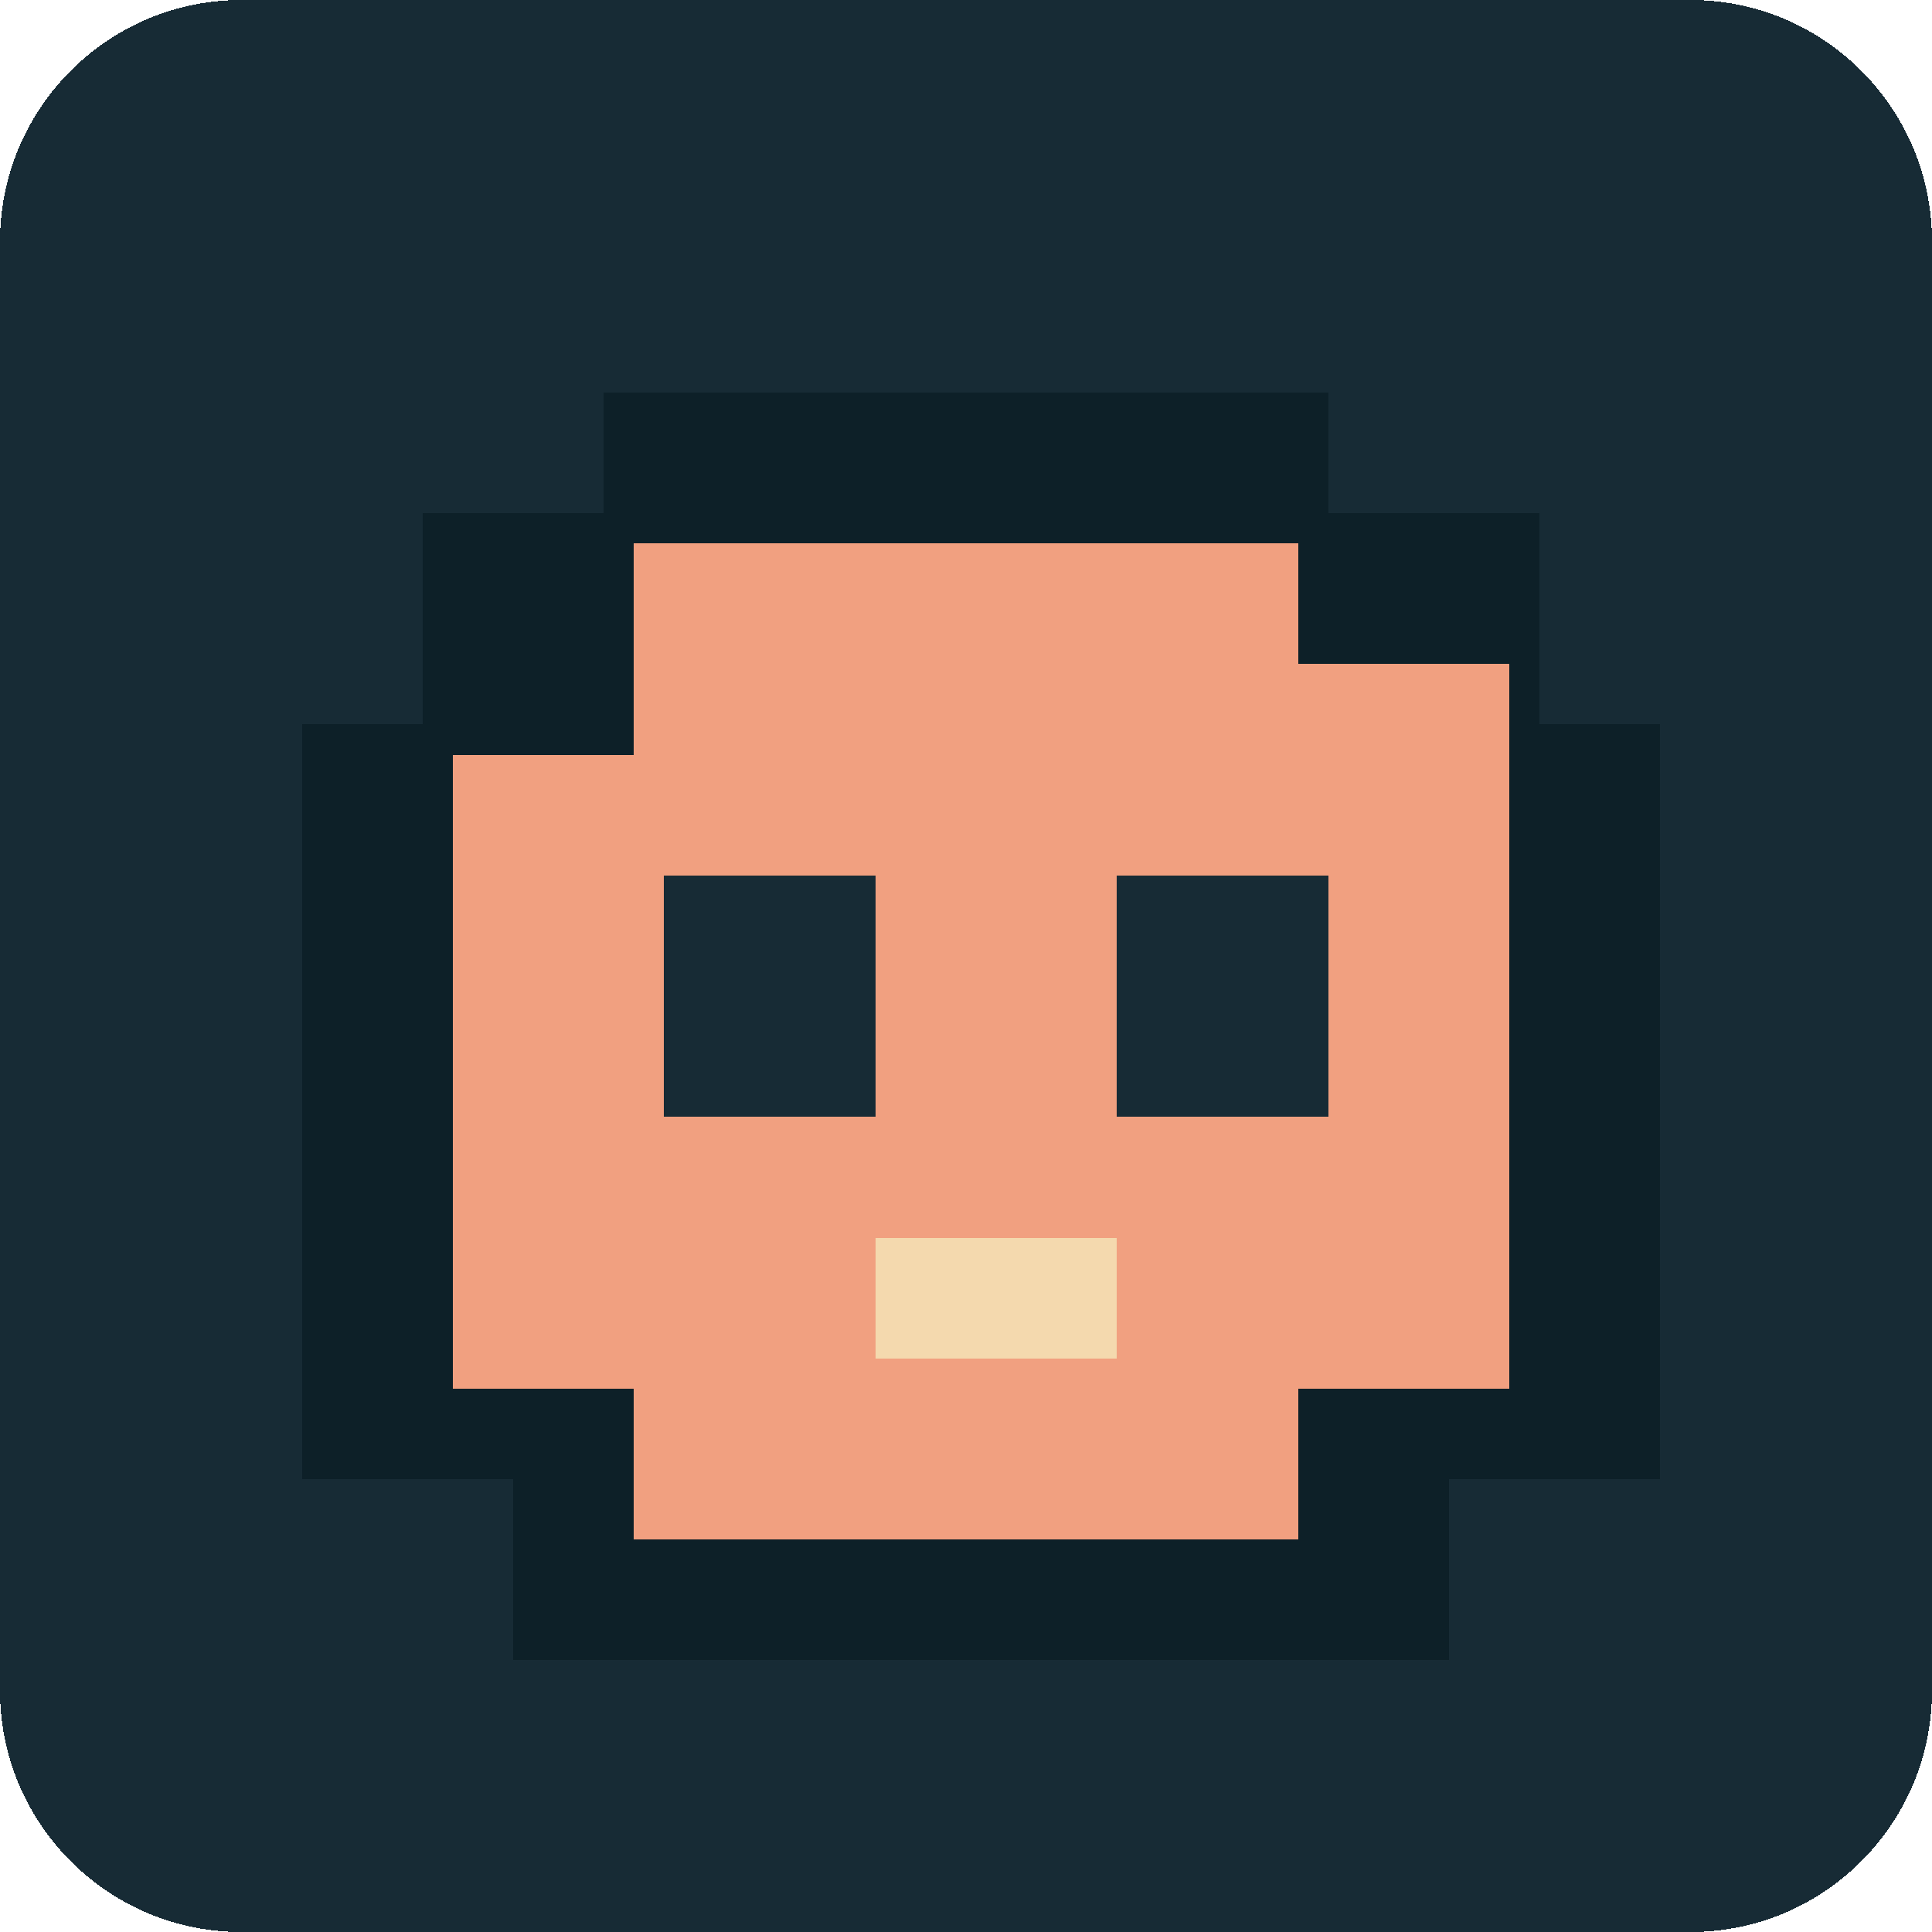
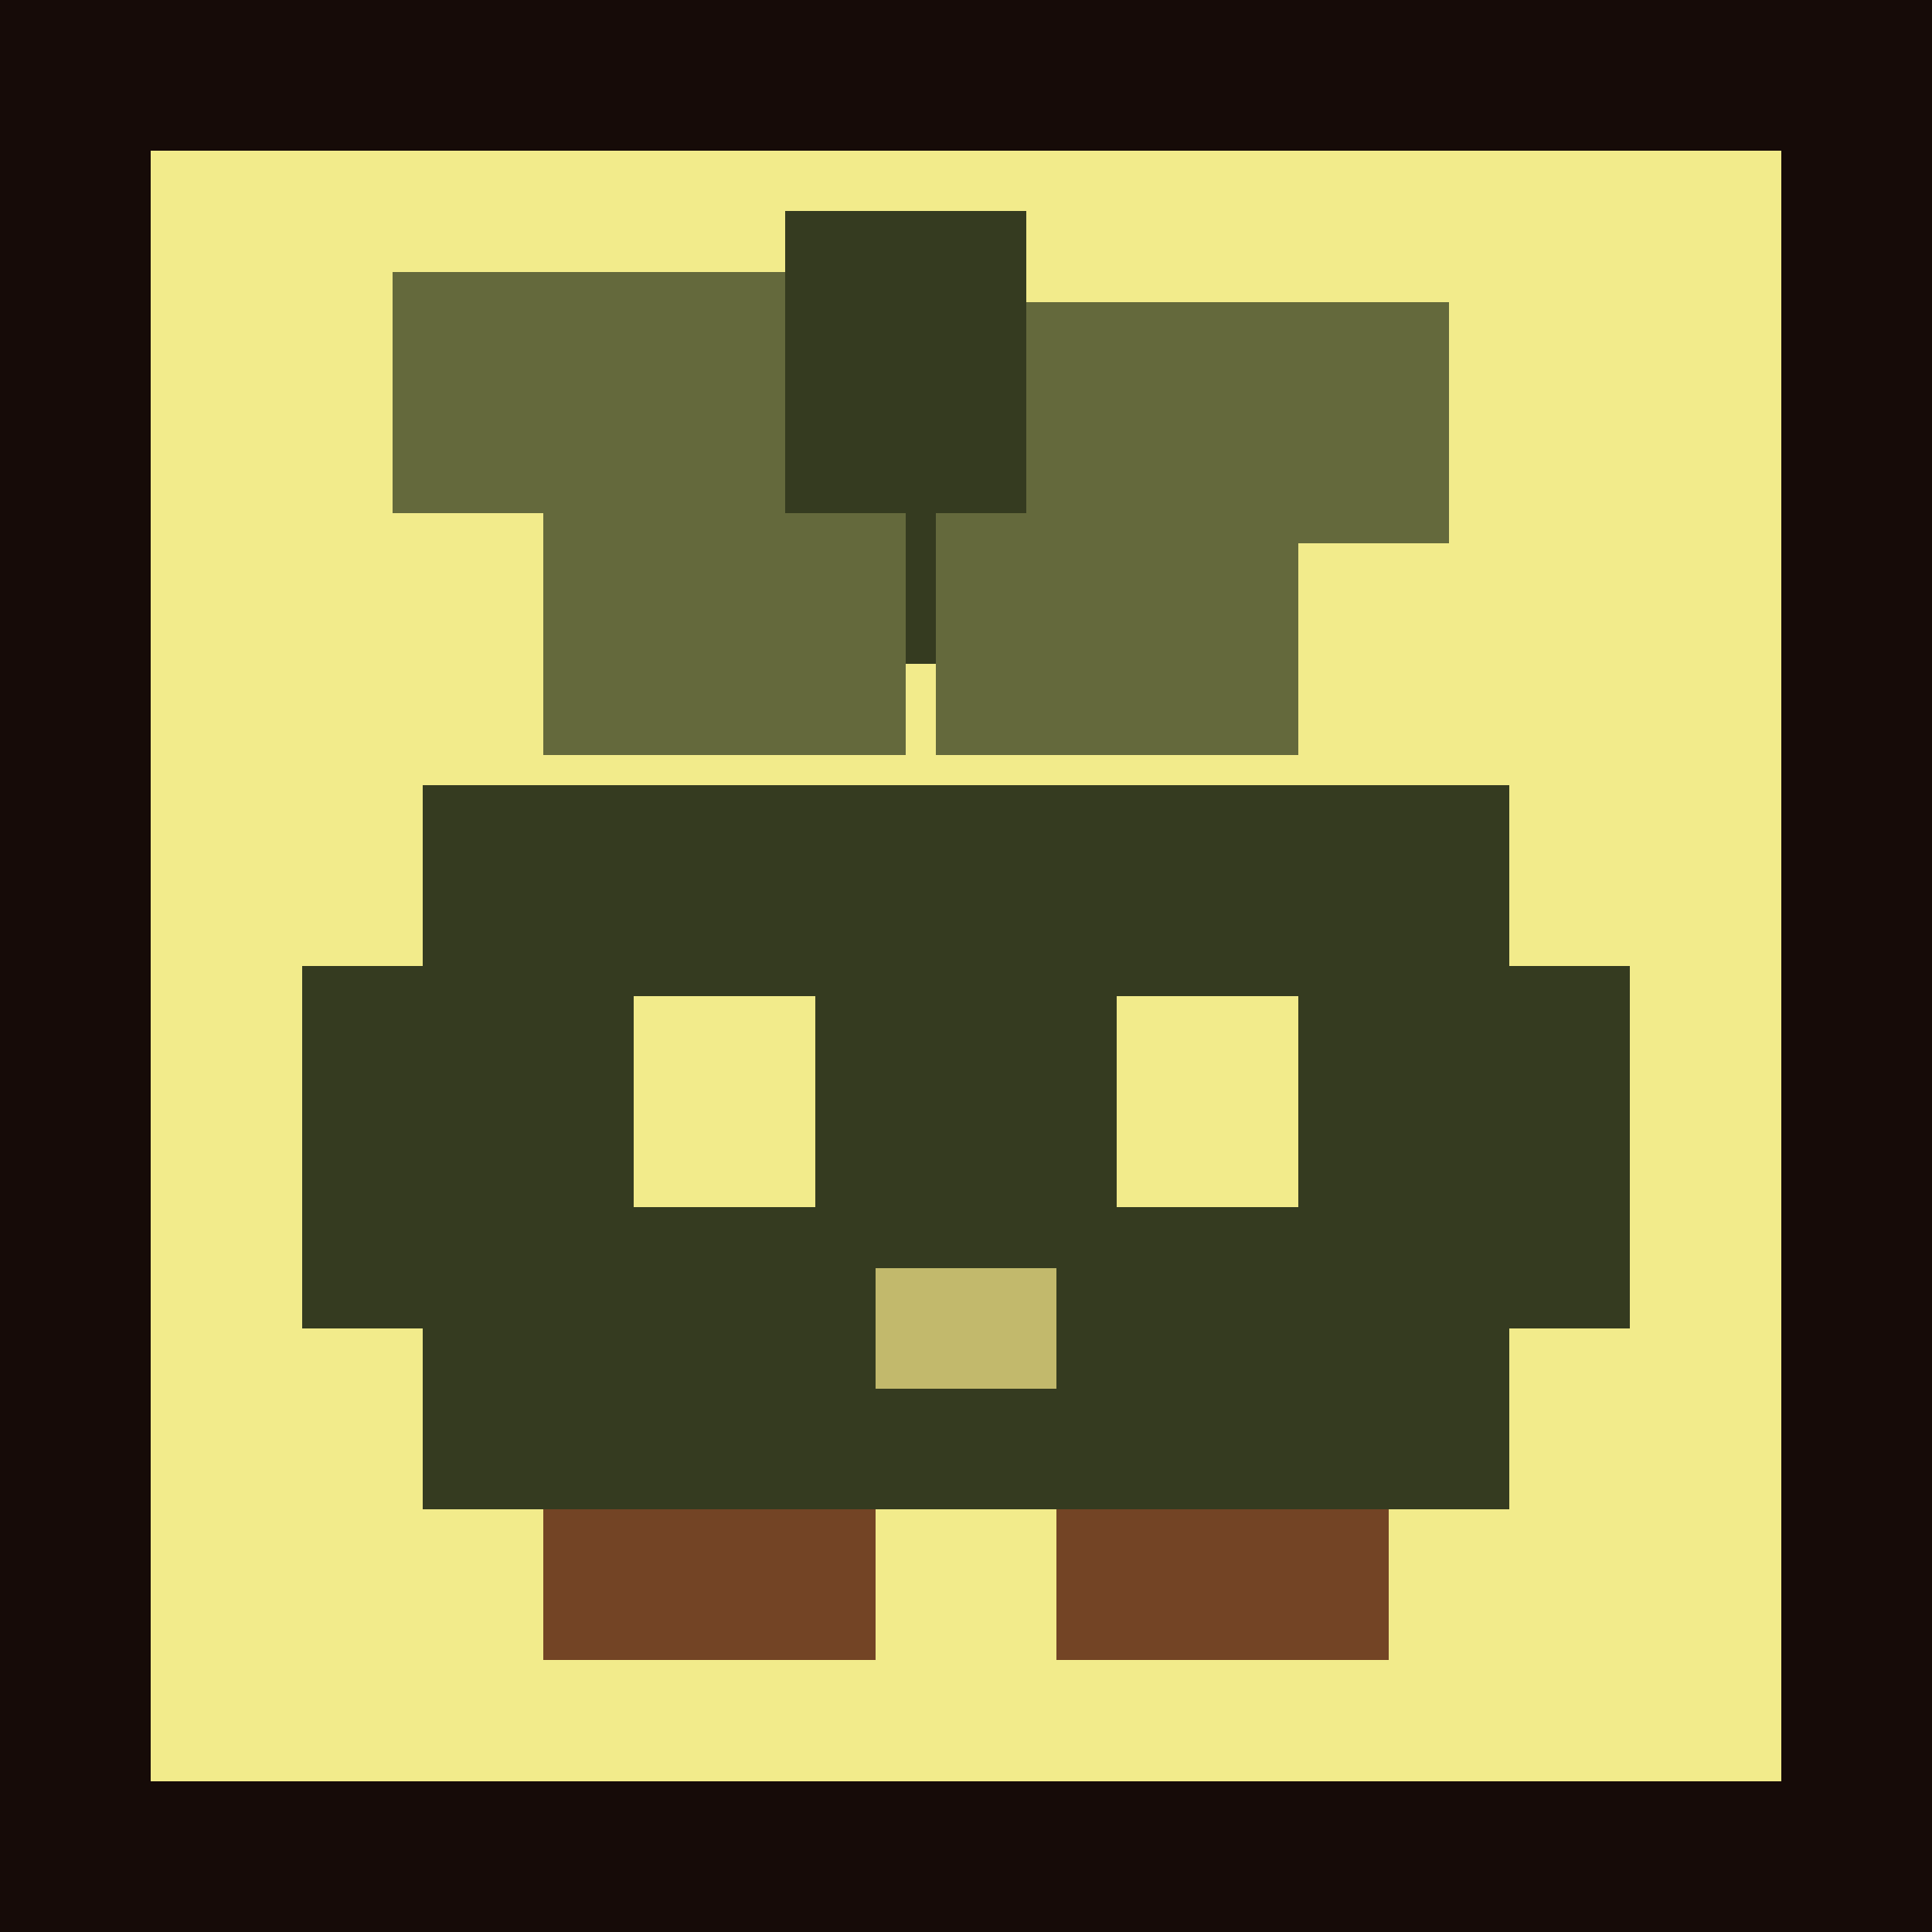
<svg xmlns="http://www.w3.org/2000/svg" viewBox="0 0 64 64" shape-rendering="crispEdges">
-   <rect width="64" height="64" rx="8" fill="#172b35" />
-   <path fill="#0d2028" d="M20 13h24v4h7v7h4v25h-7v6H17v-6h-7V24h4v-7h6z" />
-   <path fill="#f1a080" d="M21 18h22v4h7v24h-7v5H21v-5h-6V25h6z" />
-   <rect x="22" y="29" width="7" height="8" fill="#172b35" />
-   <rect x="37" y="29" width="7" height="8" fill="#172b35" />
-   <rect x="29" y="41" width="8" height="4" fill="#f4d9ae" />
+   <rect width="64" height="64" fill="#160b08" />
+   <rect x="5" y="5" width="54" height="54" fill="#f2eb8b" />
+   <rect x="26" y="7" width="8" height="15" fill="#353b20" />
+   <rect x="13" y="9" width="13" height="8" fill="#64693c" />
+   <rect x="18" y="17" width="12" height="8" fill="#64693c" />
+   <rect x="34" y="10" width="14" height="8" fill="#64693c" />
+   <rect x="31" y="17" width="12" height="8" fill="#64693c" />
+   <rect x="14" y="26" width="36" height="24" fill="#353b20" />
+   <rect x="10" y="32" width="6" height="12" fill="#353b20" />
+   <rect x="48" y="32" width="6" height="12" fill="#353b20" />
+   <rect x="21" y="33" width="6" height="7" fill="#f2eb8b" />
+   <rect x="37" y="33" width="6" height="7" fill="#f2eb8b" />
+   <rect x="29" y="42" width="6" height="4" fill="#c2b96c" />
+   <rect x="18" y="50" width="11" height="5" fill="#734425" />
+   <rect x="35" y="50" width="11" height="5" fill="#734425" />
</svg>
